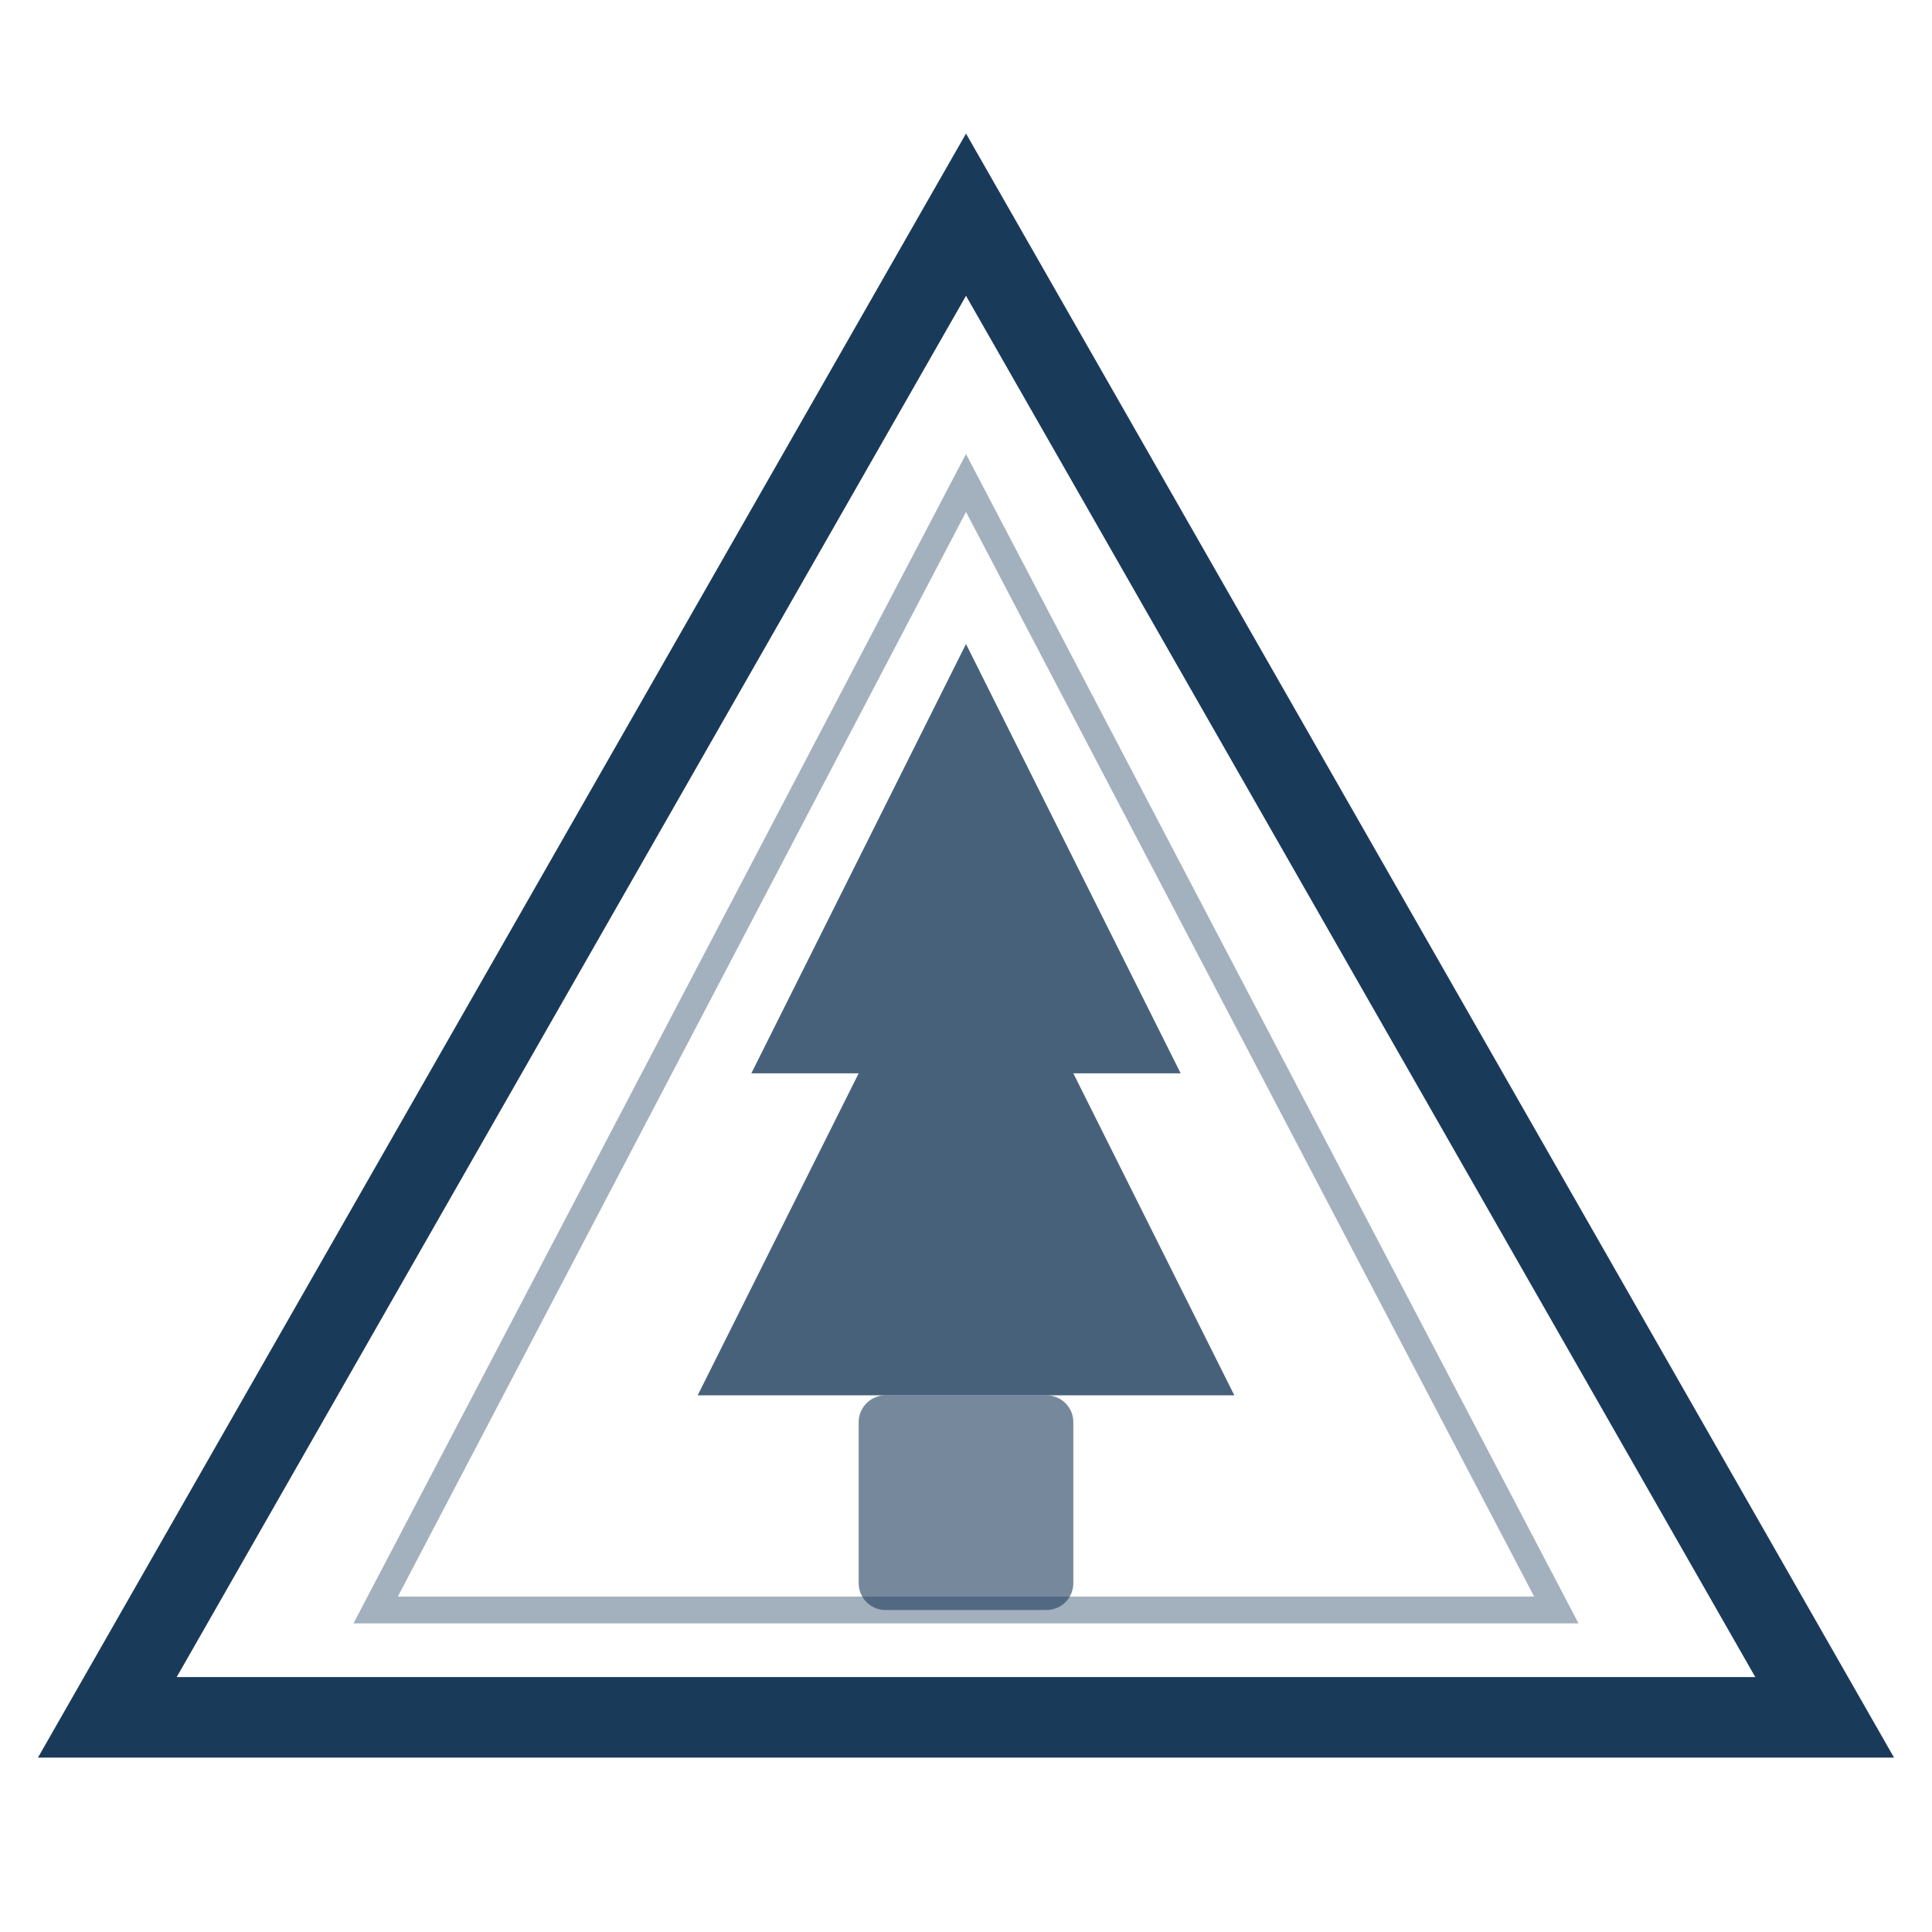
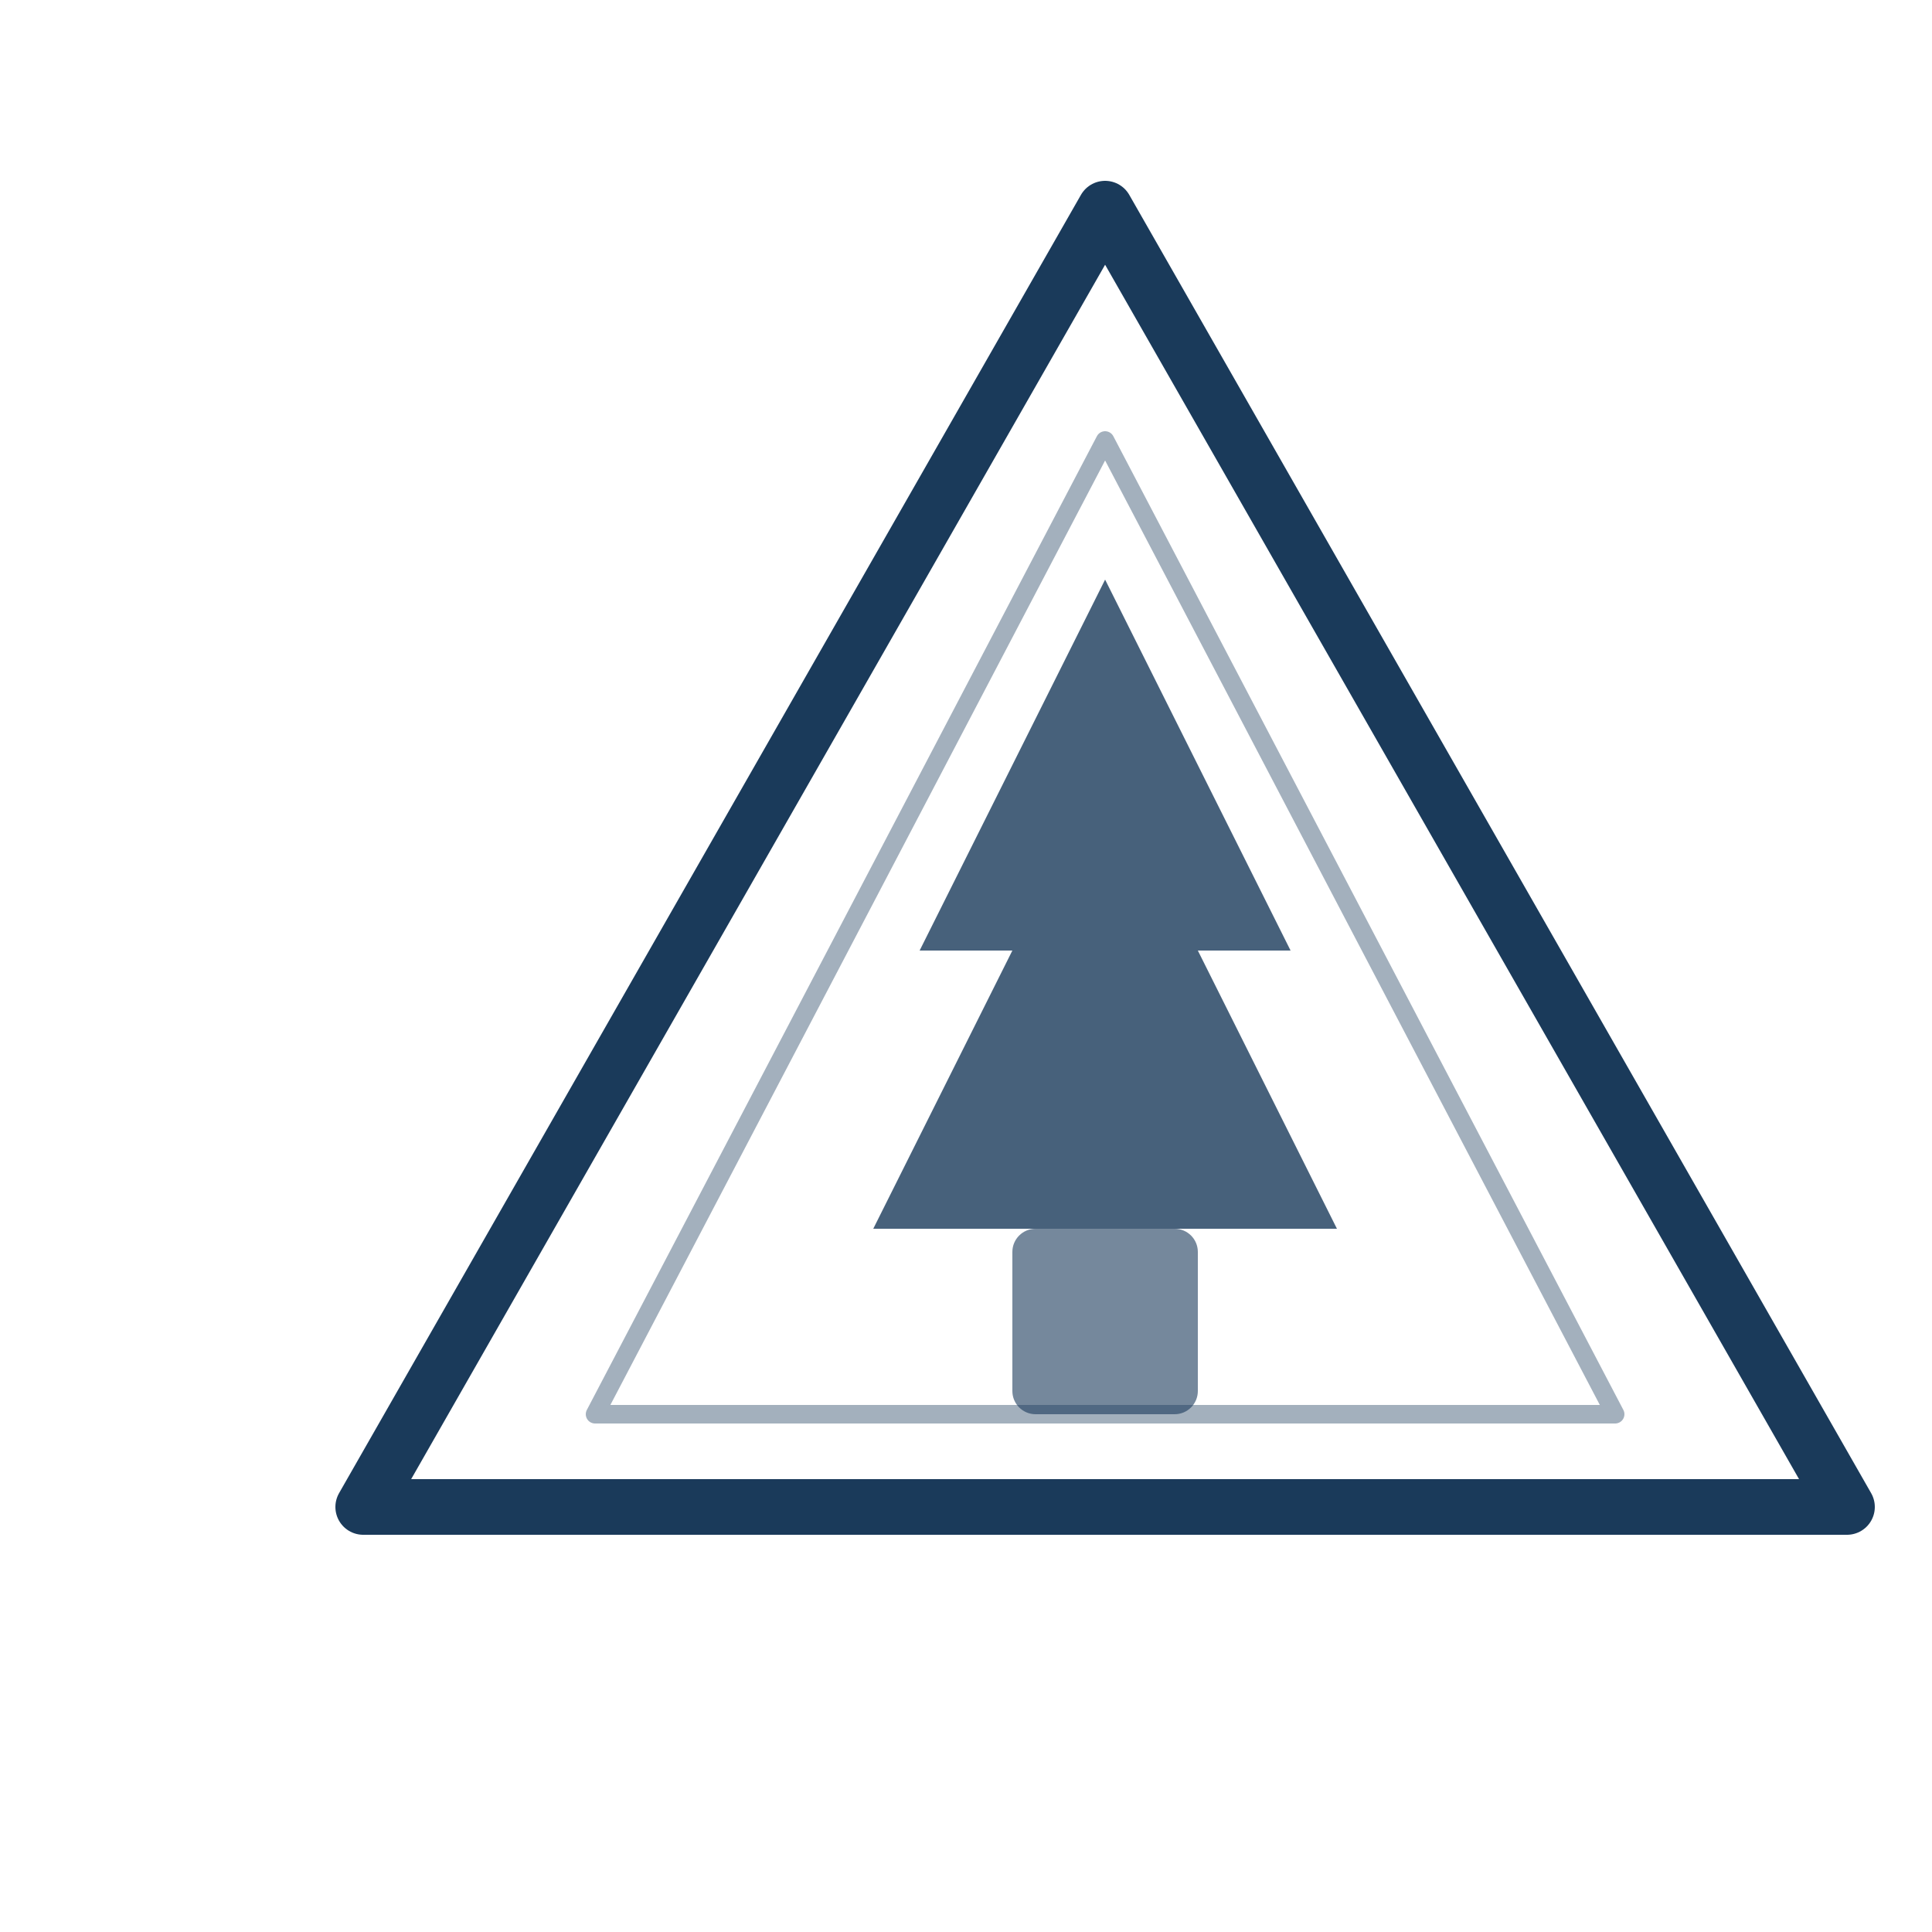
- <svg xmlns="http://www.w3.org/2000/svg" width="32" height="32" viewBox="0 0 36 32" fill="none">
-   <path d="M18 2L34 30H2L18 2Z" stroke="#1a3a5a" stroke-width="1.5" fill="none" />
-   <path d="M18 7L29 28H7L18 7Z" stroke="#1a3a5a" stroke-width="0.5" fill="none" opacity="0.4" />
-   <path d="M18 10L22 18H20L23 24H13L16 18H14L18 10Z" fill="#1a3a5a" opacity="0.8" />
-   <rect x="16" y="24" width="4" height="4" rx="0.5" fill="#1a3a5a" opacity="0.6" />
+ <svg xmlns="http://www.w3.org/2000/svg" viewBox="0 0 100 100">
+   <g transform="translate(14 6) scale(2.4)" fill="none" stroke="#1a3a5a" stroke-linejoin="round">
+     <path d="M18 2L34 30H2L18 2Z" stroke-width="1.2" />
+     <path d="M18 7L29 28H7L18 7Z" stroke-width="0.4" opacity="0.4" />
+     <path d="M18 10L22 18H20L23 24H13L16 18H14L18 10Z" fill="#1a3a5a" fill-opacity="0.8" stroke="none" />
+     <rect x="16" y="24" width="4" height="4" rx="0.5" fill="#1a3a5a" fill-opacity="0.6" stroke="none" />
+   </g>
</svg>
